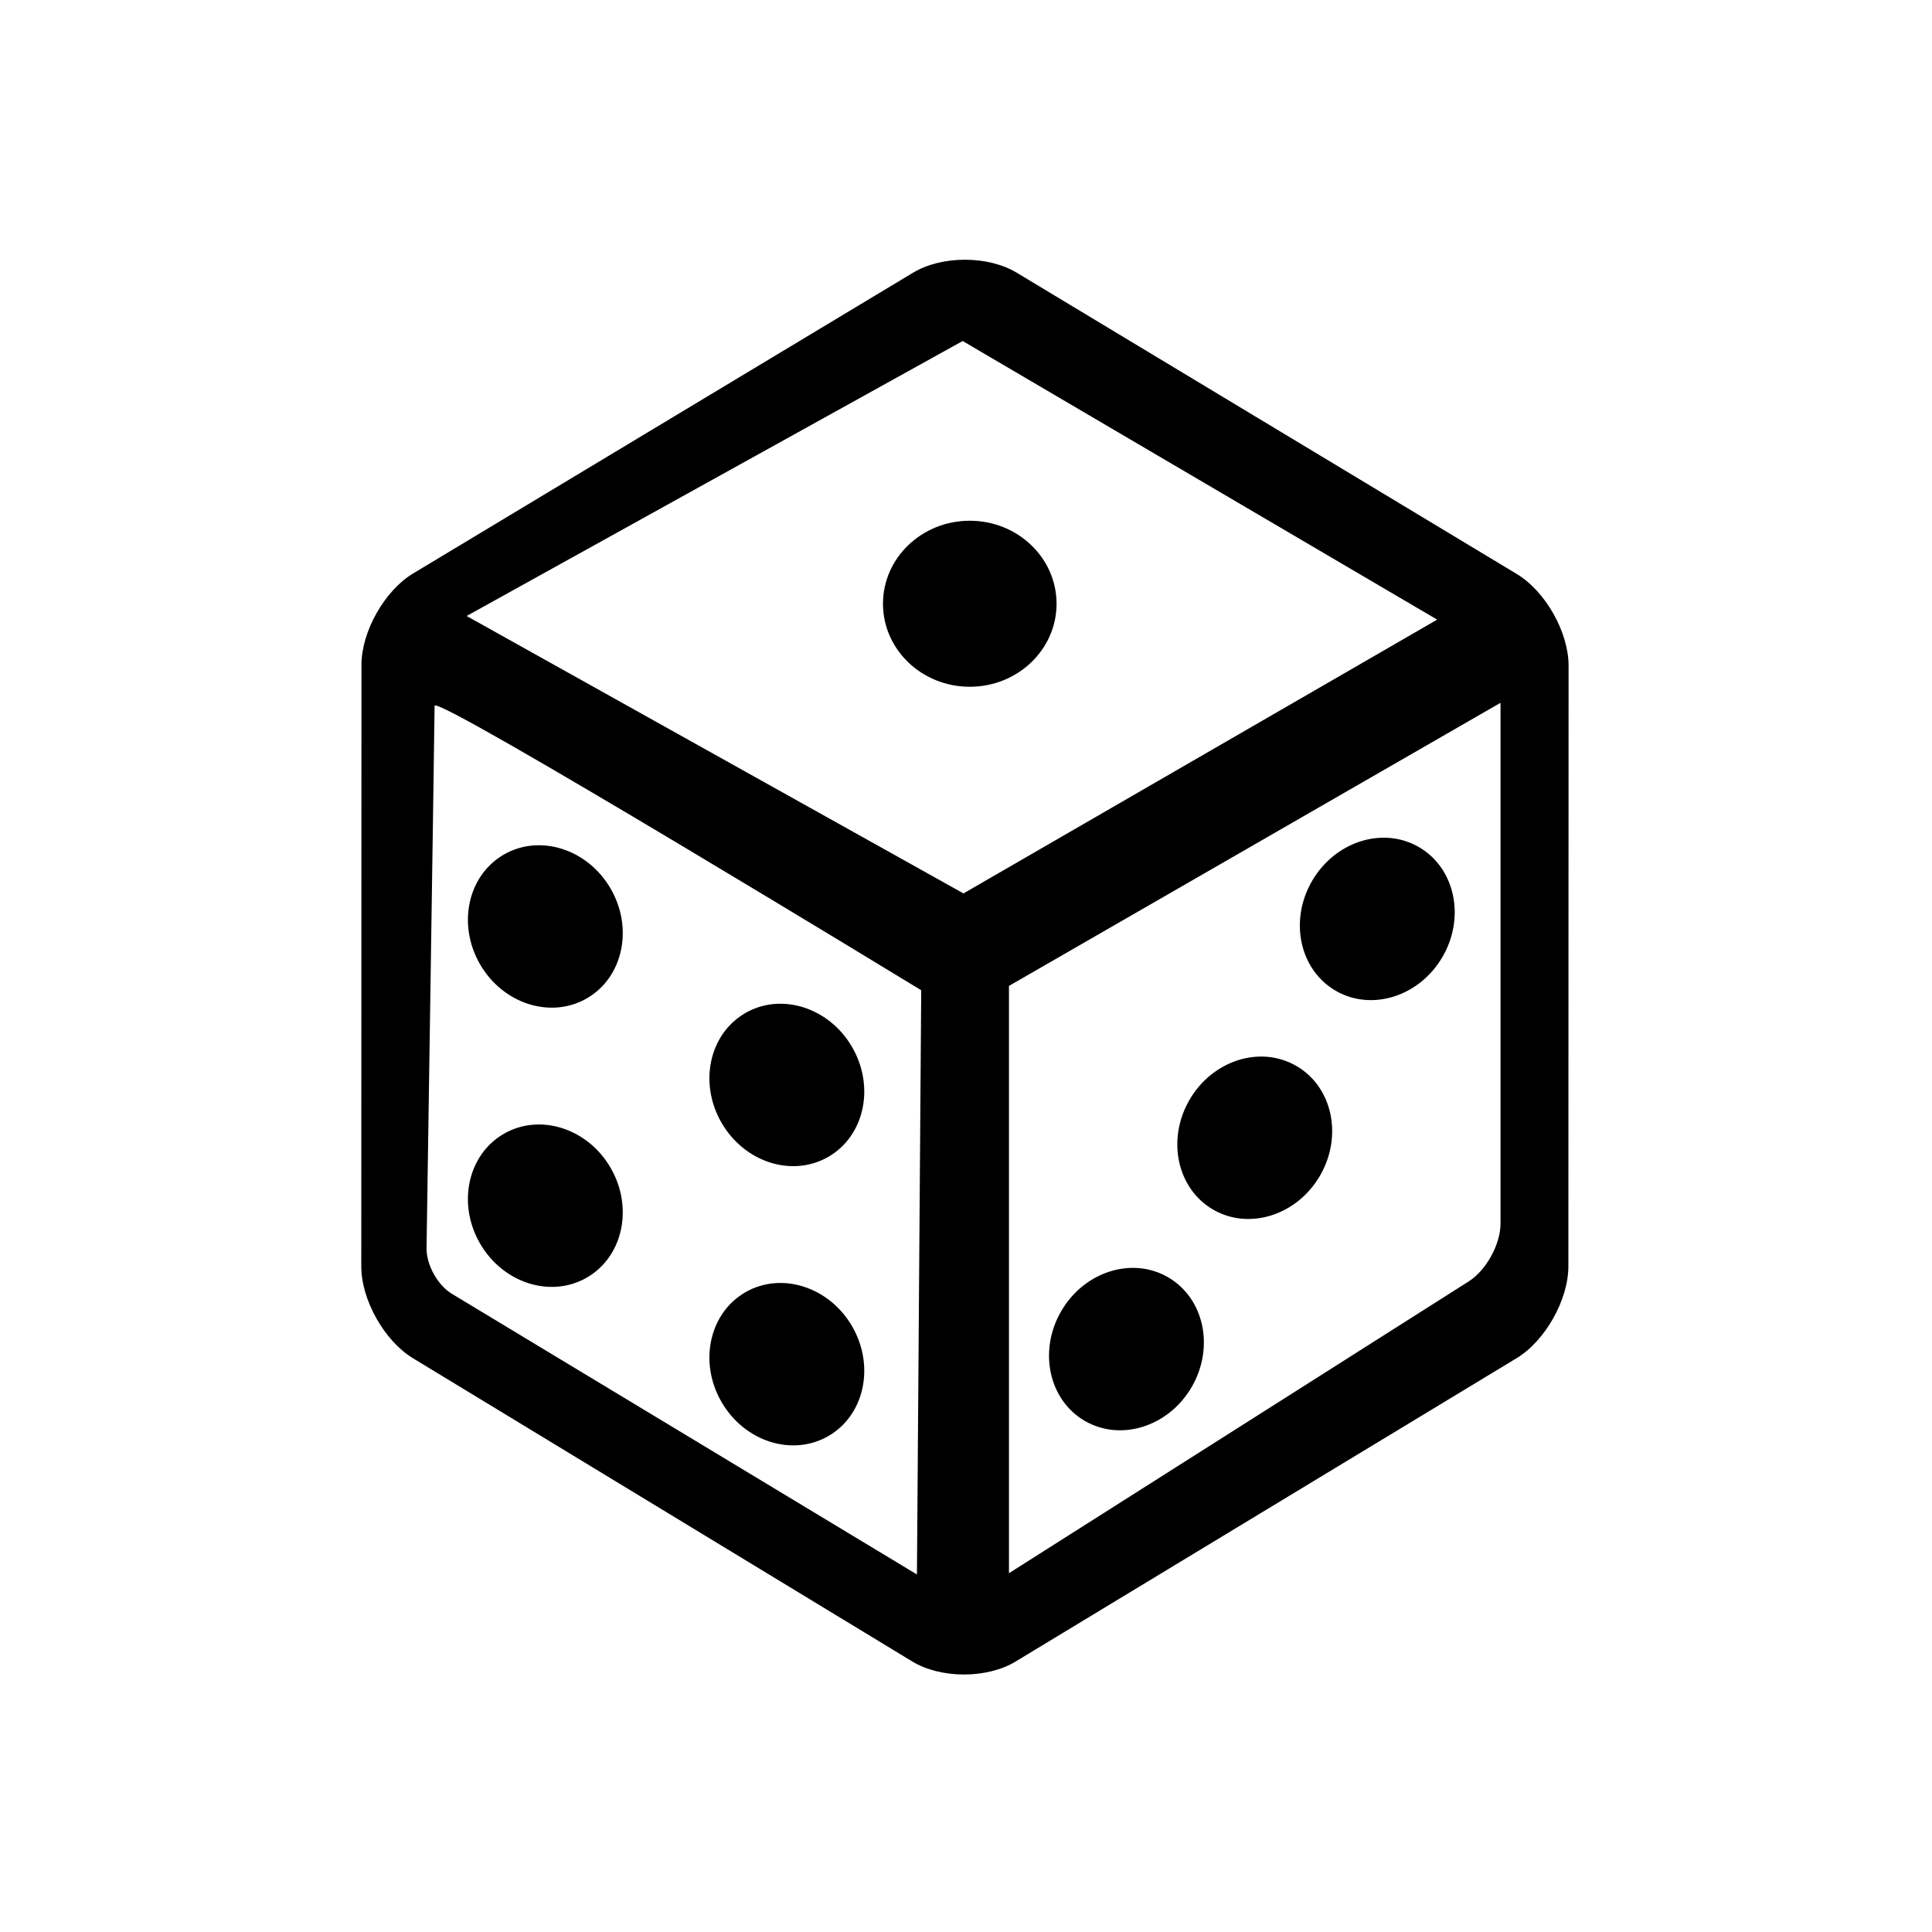
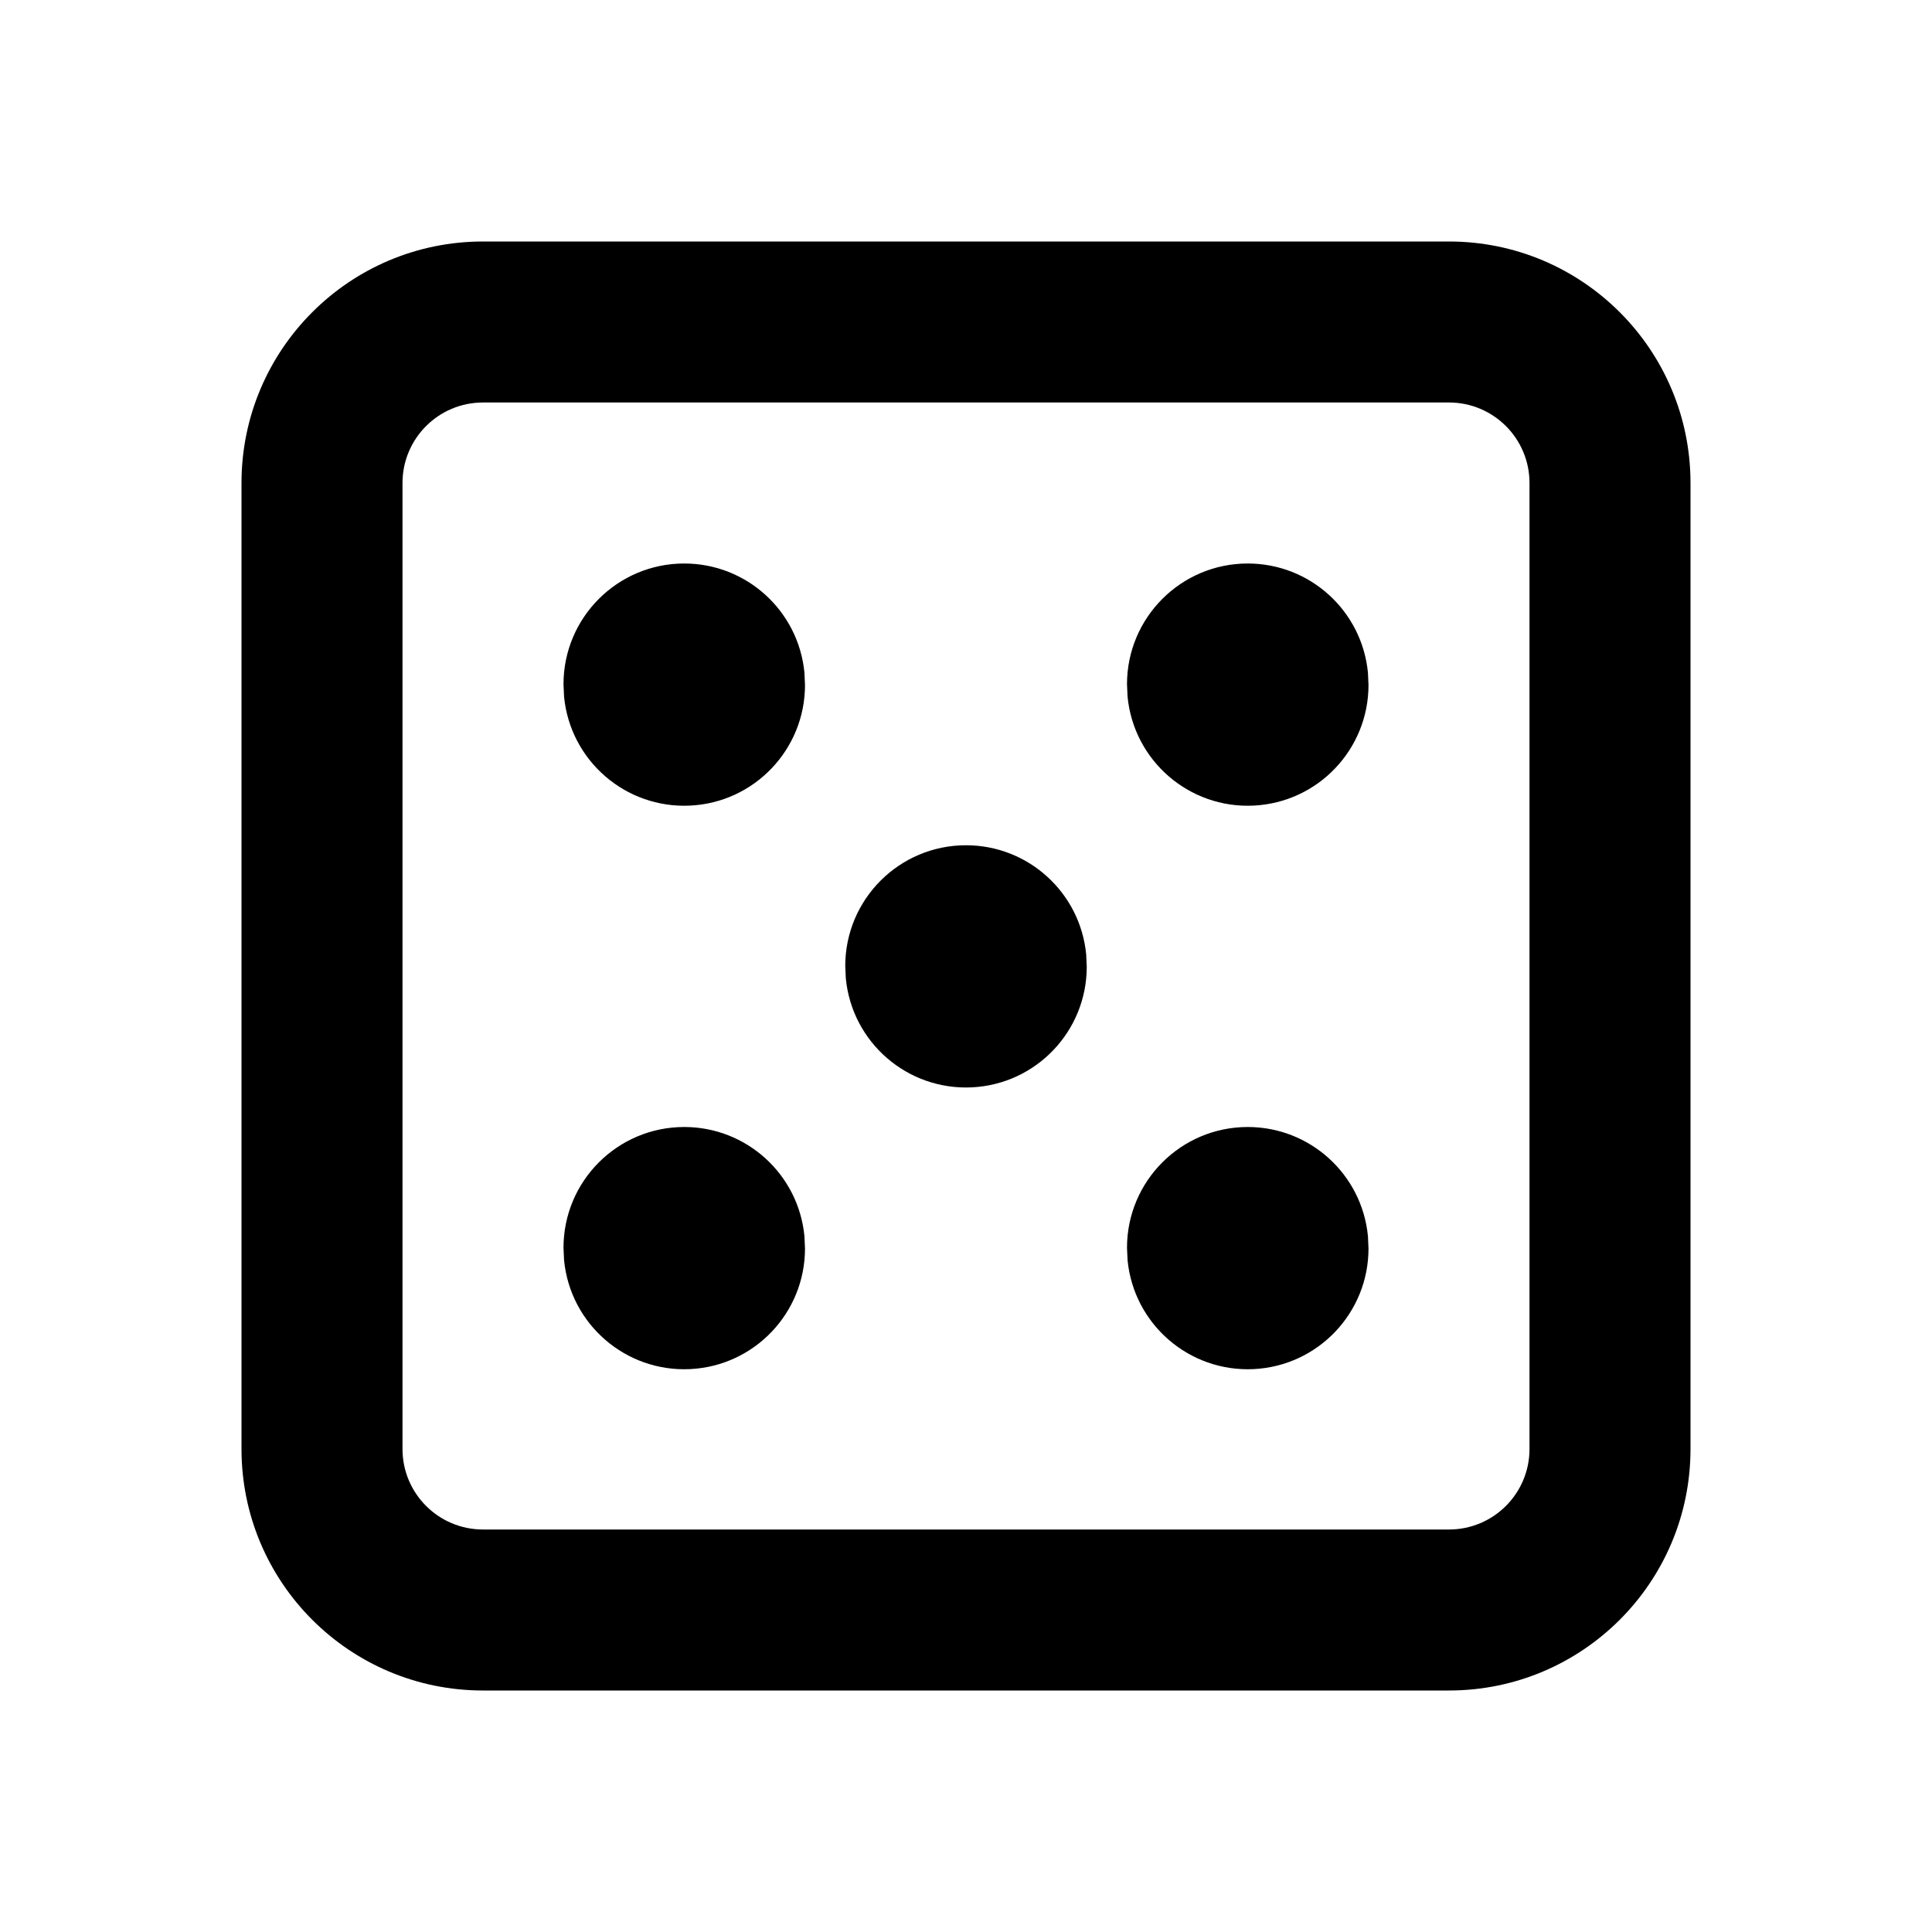
- <svg xmlns="http://www.w3.org/2000/svg" width="256" height="256" viewBox="0 0 256 256">
-   <g fill="currentColor" fill-rule="evenodd">
-     <path d="M47.895 88.097c.001-4.416 3.064-9.837 6.854-12.117l66.257-39.858c3.785-2.277 9.915-2.277 13.707.008l66.28 39.934c3.786 2.28 6.853 7.703 6.852 12.138l-.028 79.603c-.001 4.423-3.069 9.865-6.848 12.154l-66.4 40.205c-3.781 2.29-9.903 2.289-13.69-.01l-66.167-40.185c-3.78-2.295-6.842-7.733-6.84-12.151zm13.936-6.474l65.834 36.759l62.766-36.278l-62.872-36.918L61.83 81.623zM57.585 93.52c0 1.628-1.065 71.86-1.065 71.86c-.034 2.206 1.467 4.917 3.367 6.064l61.612 37.182l.567-77.413s-64.48-39.322-64.48-37.693zm76.107 114.938l60.912-38.66c2.332-1.48 4.223-4.915 4.223-7.679V93.125l-65.135 37.513z" />
-     <path d="M77.76 132.287c-4.782 2.762-11.122.735-14.16-4.526c-3.037-5.261-1.622-11.765 3.16-14.526c4.783-2.762 11.123-.735 14.16 4.526c3.038 5.261 1.623 11.765-3.16 14.526m32 21c-4.782 2.762-11.122.735-14.16-4.526c-3.037-5.261-1.622-11.765 3.16-14.526c4.783-2.762 11.123-.735 14.16 4.526c3.038 5.261 1.623 11.765-3.16 14.526m-32 16c-4.782 2.762-11.122.735-14.16-4.526c-3.037-5.261-1.622-11.765 3.16-14.526c4.783-2.762 11.123-.735 14.16 4.526c3.038 5.261 1.623 11.765-3.16 14.526m32 21c-4.782 2.762-11.122.735-14.16-4.526c-3.037-5.261-1.622-11.765 3.16-14.526c4.783-2.762 11.123-.735 14.16 4.526c3.038 5.261 1.623 11.765-3.16 14.526m78.238-78.052c-4.783-2.762-11.122-.735-14.16 4.526c-3.037 5.261-1.623 11.765 3.16 14.526c4.783 2.762 11.123.735 14.16-4.526c3.038-5.261 1.623-11.765-3.16-14.526m-16.238 29c-4.782-2.762-11.122-.735-14.16 4.526c-3.037 5.261-1.622 11.765 3.16 14.526c4.783 2.762 11.123.735 14.16-4.526c3.038-5.261 1.623-11.765-3.16-14.526m-17 28c-4.782-2.762-11.122-.735-14.16 4.526c-3.037 5.261-1.622 11.765 3.16 14.526c4.783 2.762 11.123.735 14.16-4.526c3.038-5.261 1.623-11.765-3.16-14.526M128.5 69c-6.351 0-11.5 4.925-11.5 11s5.149 11 11.5 11S140 86.075 140 80s-5.149-11-11.5-11" />
+ <svg xmlns="http://www.w3.org/2000/svg" width="24" height="24" viewBox="0 0 24 24">
+   <g fill="none" fill-rule="evenodd">
+     <path d="M24 0v24H0V0zM12.594 23.258l-.012.002l-.071.035l-.02.004l-.014-.004l-.071-.036c-.01-.003-.019 0-.024.006l-.004.01l-.017.428l.005.02l.01.013l.104.074l.015.004l.012-.004l.104-.074l.012-.016l.004-.017l-.017-.427c-.002-.01-.009-.017-.016-.018m.264-.113l-.014.002l-.184.093l-.01.01l-.003.011l.018.43l.005.012l.008.008l.201.092c.012.004.023 0 .029-.008l.004-.014l-.034-.614c-.003-.012-.01-.02-.02-.022m-.715.002a.023.023 0 0 0-.027.006l-.006.014l-.034.614c0 .012.007.02.017.024l.015-.002l.201-.093l.01-.008l.003-.011l.018-.43l-.003-.012l-.01-.01z" />
+     <path fill="currentColor" d="M18 3a3 3 0 0 1 3 3v12a3 3 0 0 1-3 3H6a3 3 0 0 1-3-3V6a3 3 0 0 1 3-3zm0 2H6a1 1 0 0 0-1 1v12a1 1 0 0 0 1 1h12a1 1 0 0 0 1-1V6a1 1 0 0 0-1-1m-9.5 9a1.5 1.5 0 0 1 1.493 1.356l.007.154a1.5 1.5 0 0 1-2.993.144L7 15.5A1.5 1.5 0 0 1 8.5 14m7 0a1.5 1.5 0 0 1 1.493 1.356l.007.154a1.5 1.5 0 0 1-2.993.144L14 15.5a1.5 1.5 0 0 1 1.5-1.5M12 10.5a1.5 1.5 0 0 1 1.493 1.356l.007.154a1.5 1.5 0 0 1-2.993.144L10.5 12a1.5 1.5 0 0 1 1.5-1.5M8.5 7a1.5 1.5 0 0 1 1.493 1.356L10 8.51a1.5 1.5 0 0 1-2.993.144L7 8.5A1.5 1.5 0 0 1 8.5 7m7 0a1.5 1.5 0 0 1 1.493 1.356L17 8.51a1.5 1.5 0 0 1-2.993.144L14 8.5A1.5 1.5 0 0 1 15.5 7" />
  </g>
</svg>
